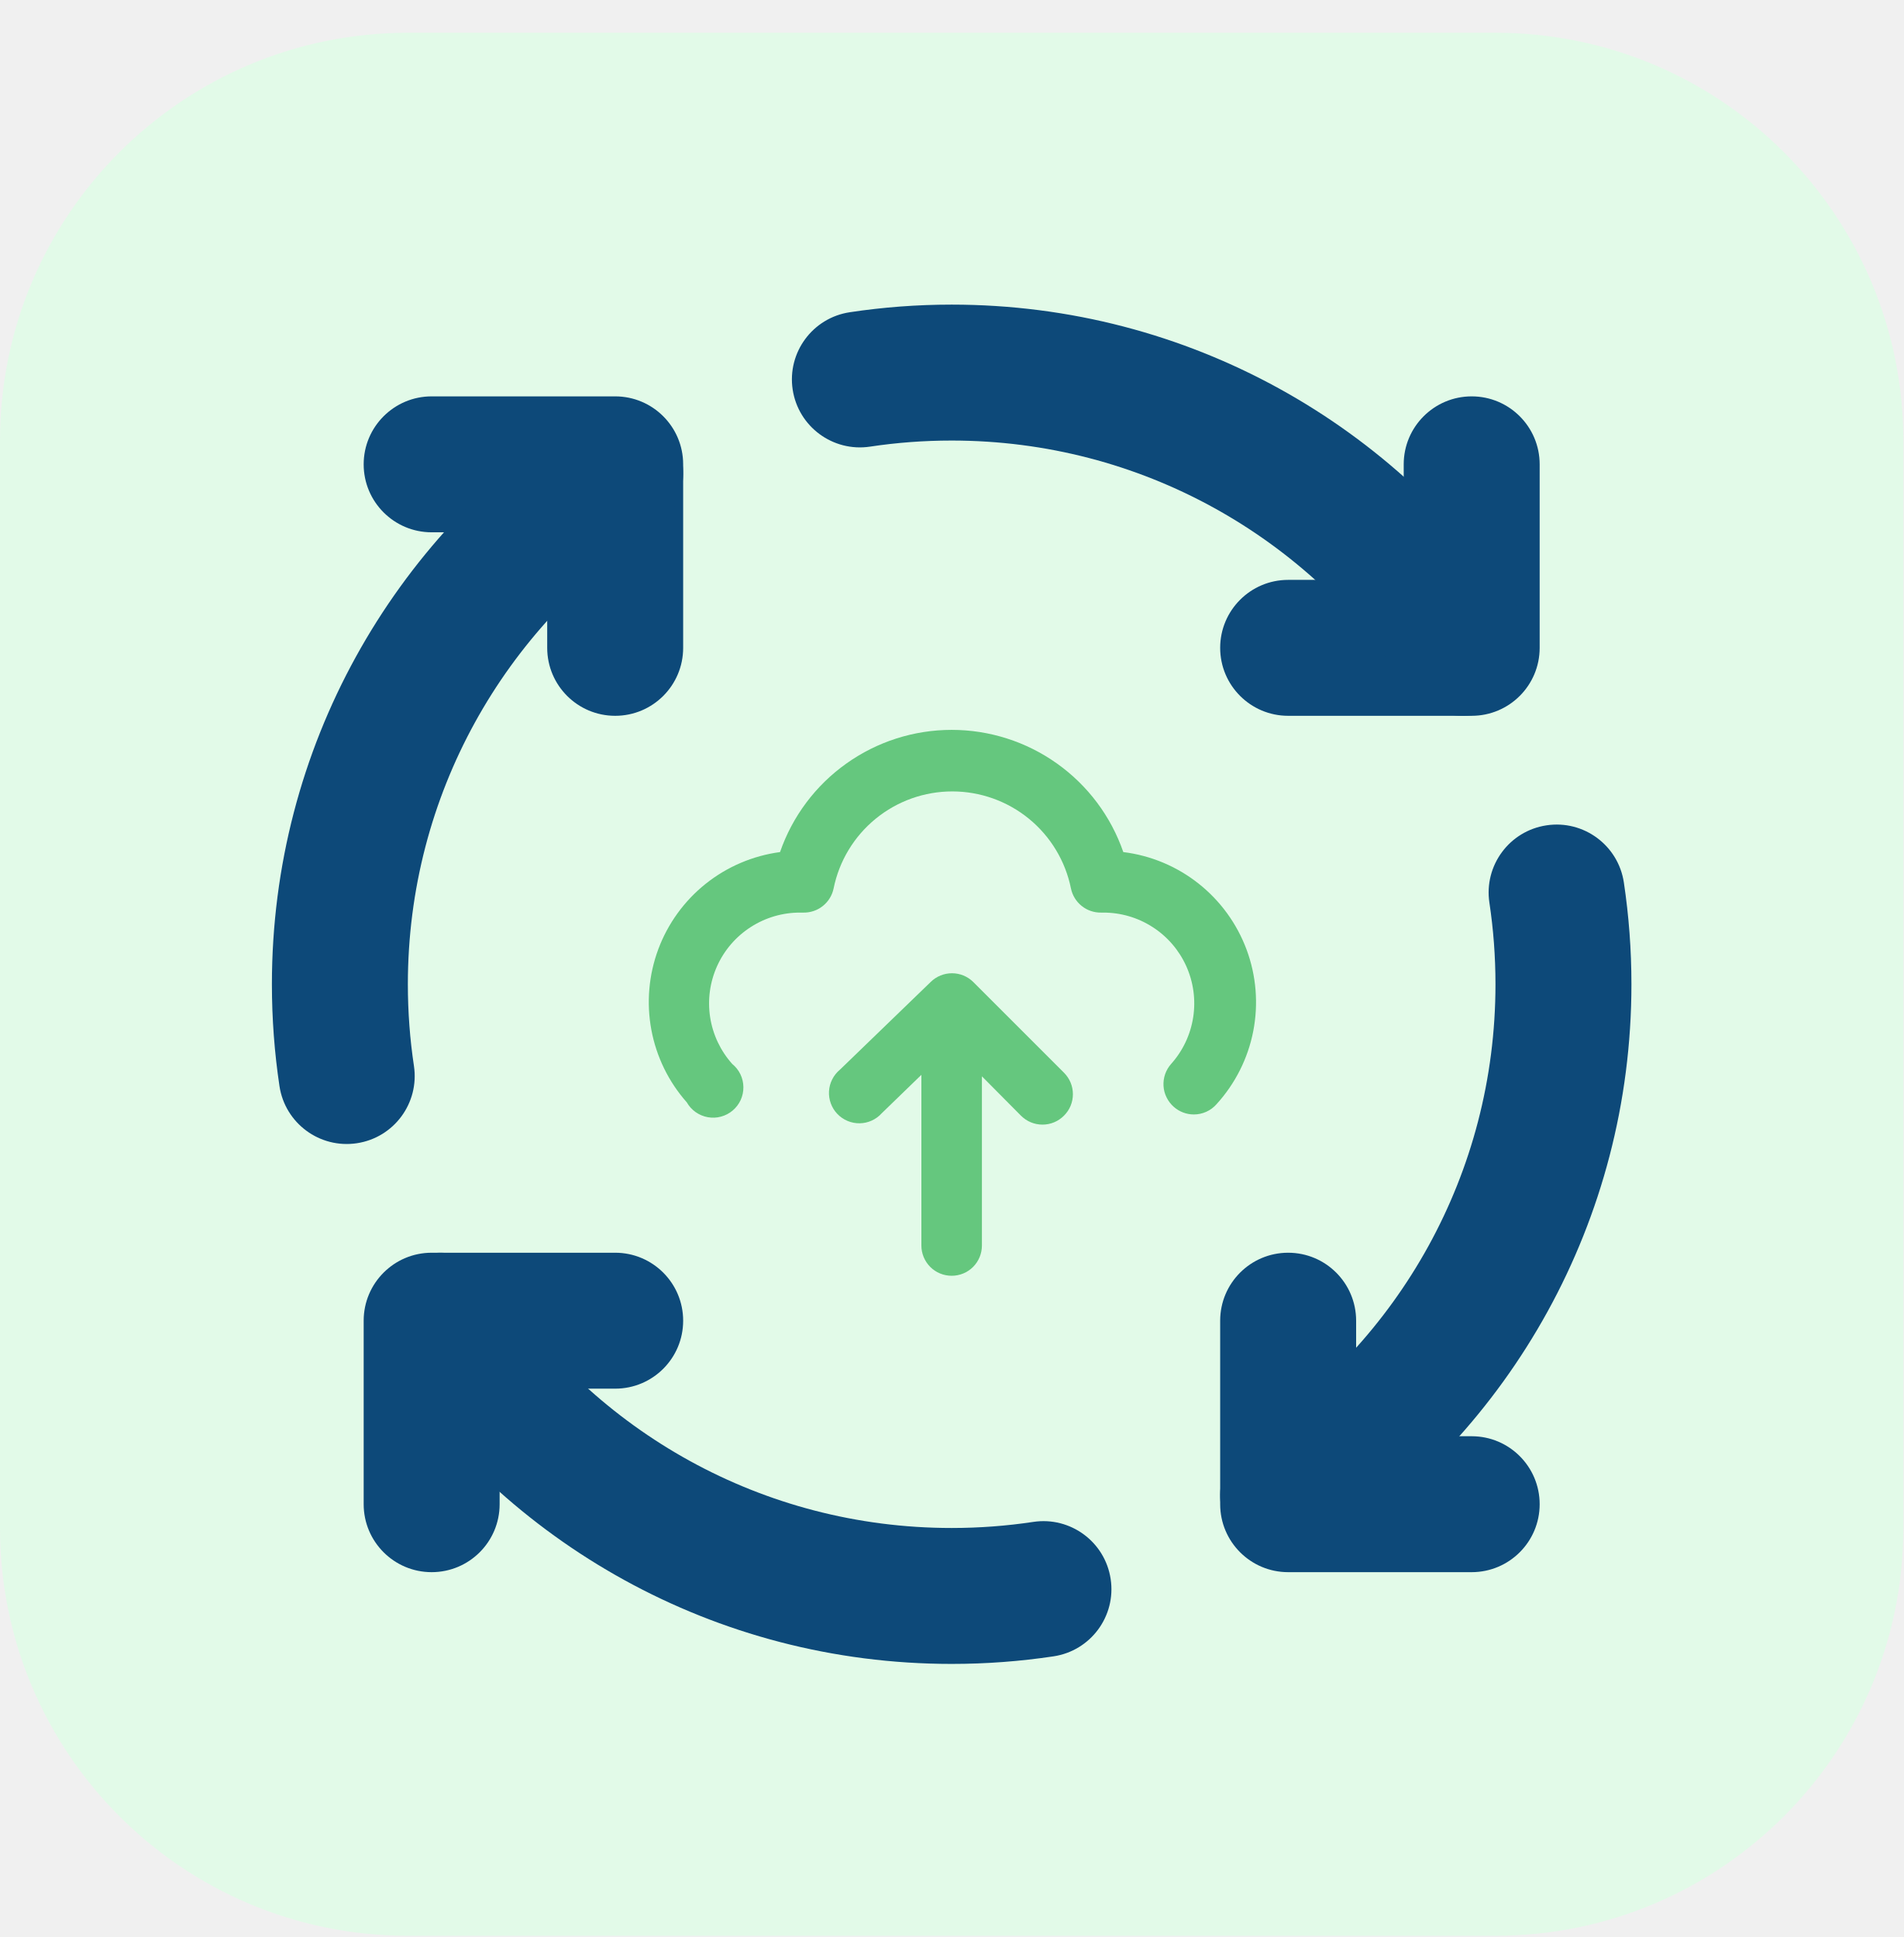
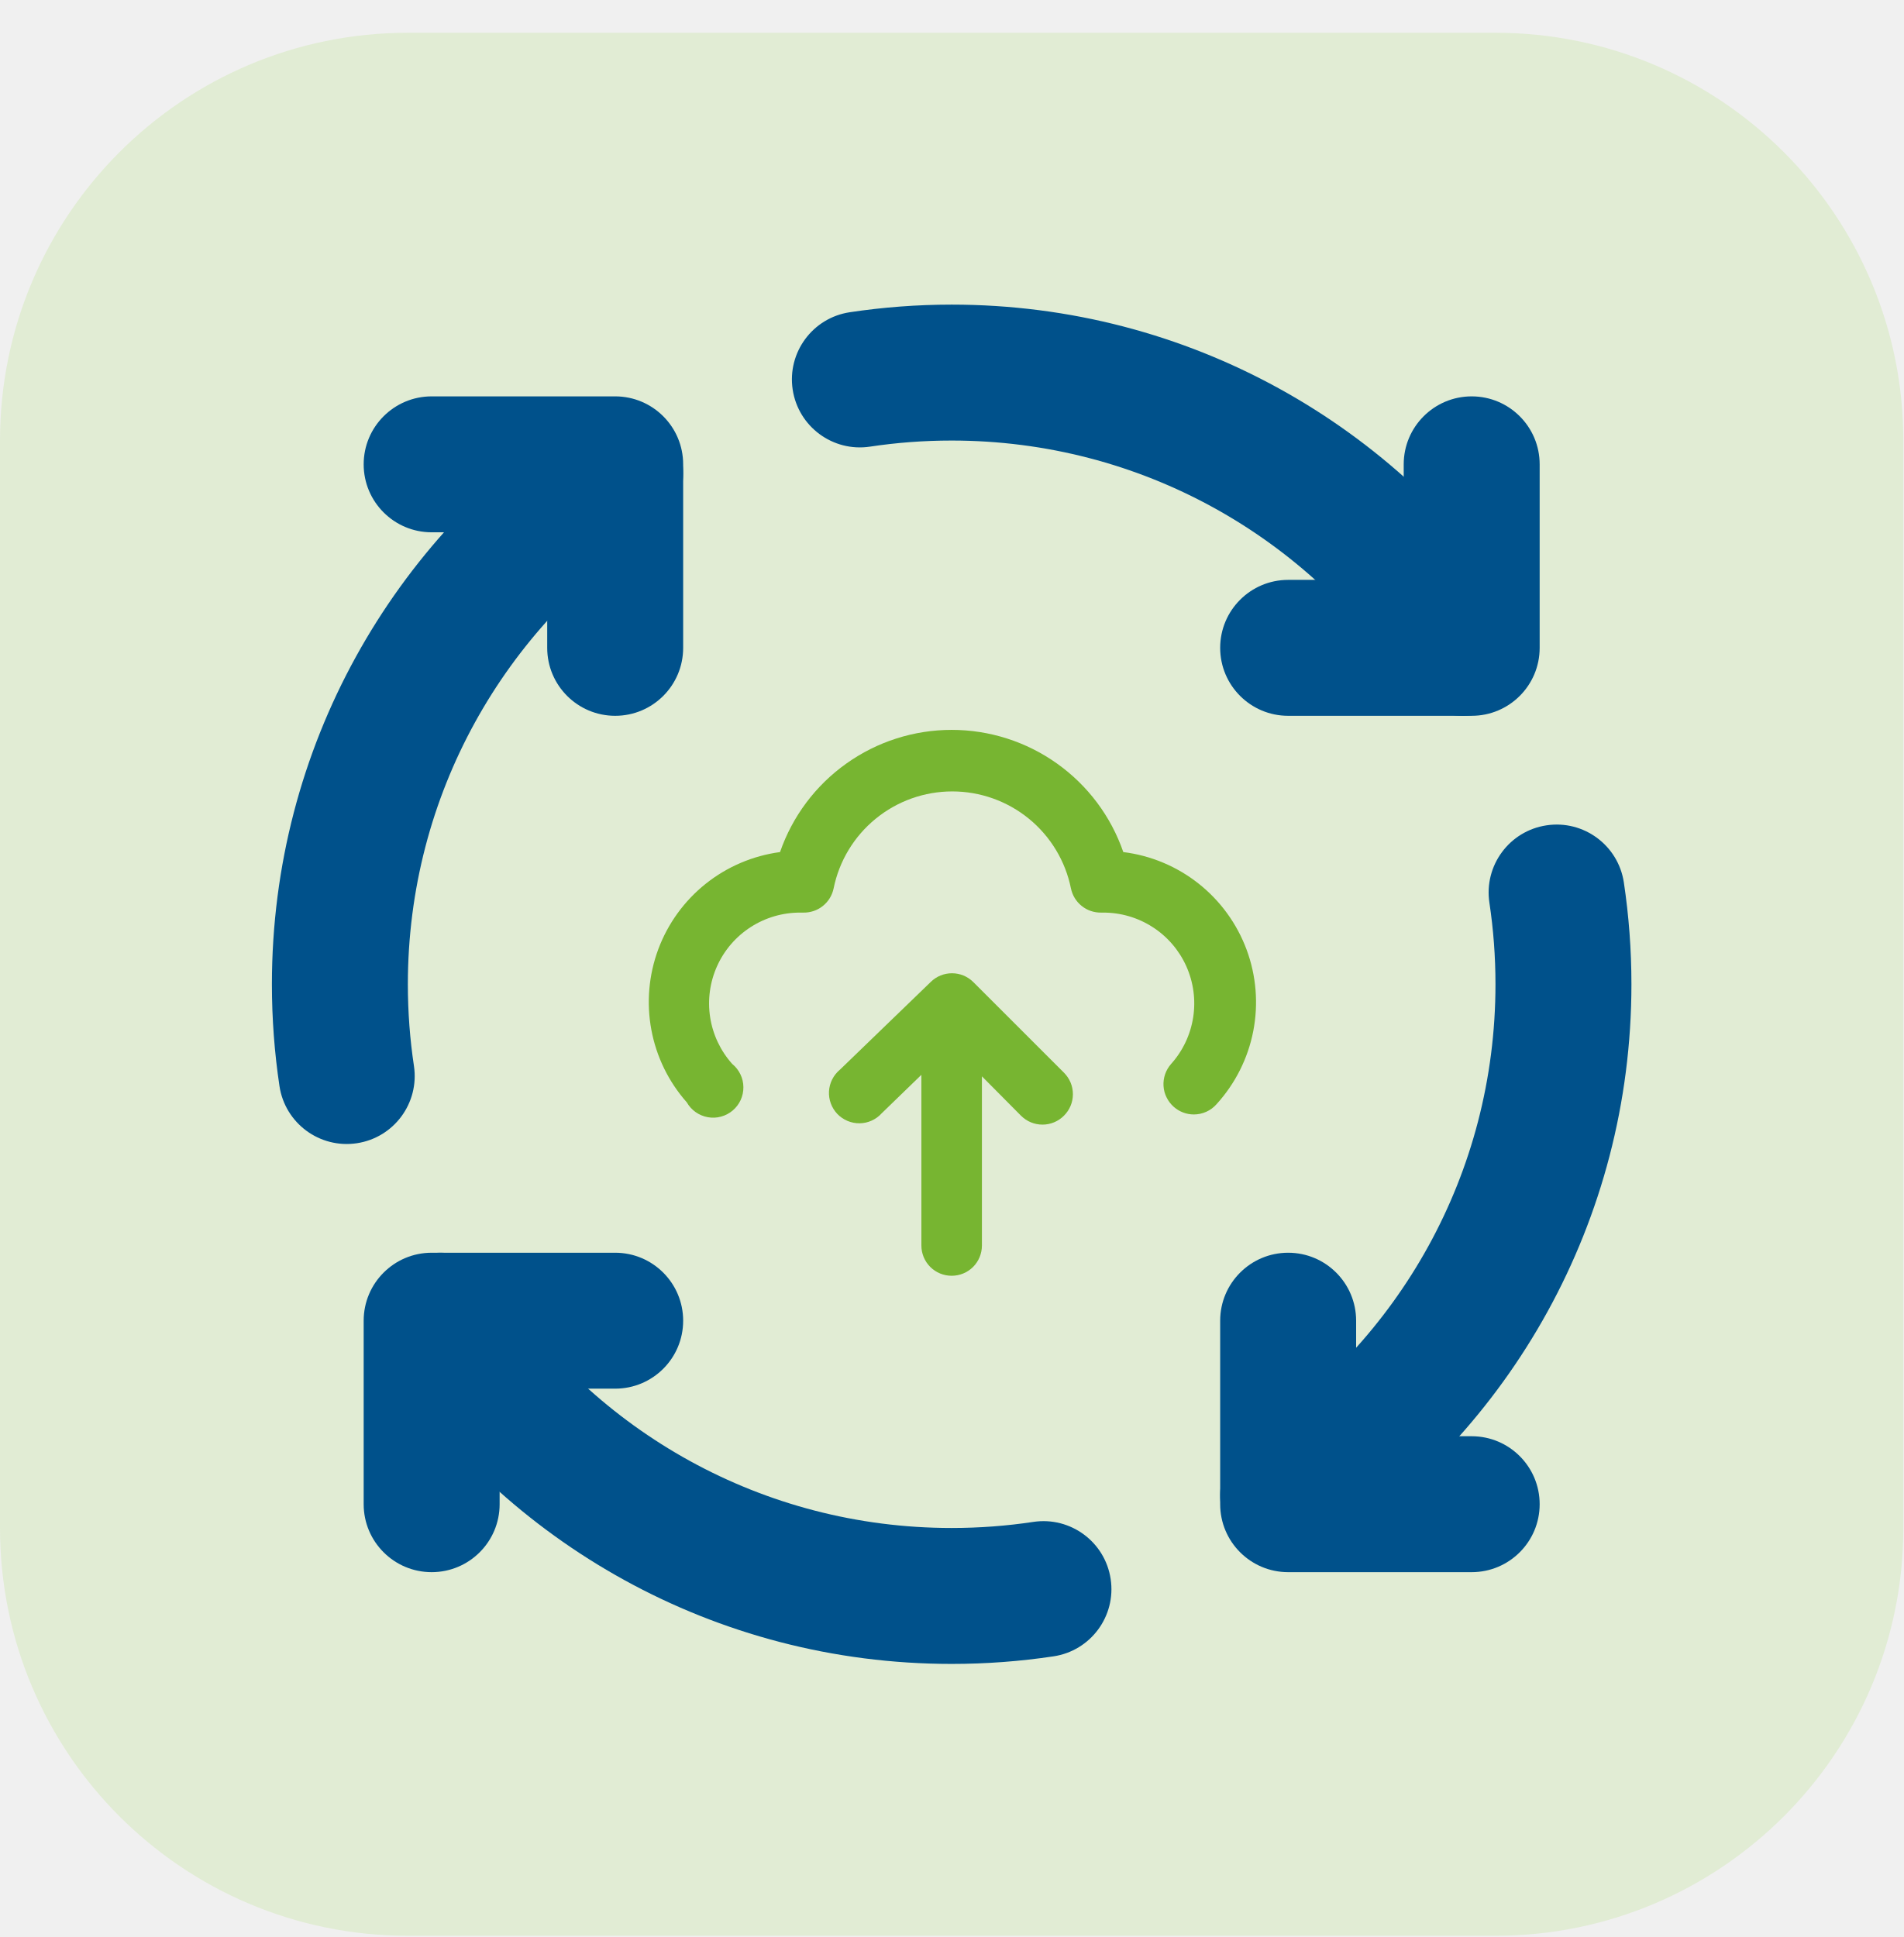
<svg xmlns="http://www.w3.org/2000/svg" width="56" height="57" viewBox="0 0 56 57" fill="none">
-   <rect y="0.964" width="56" height="56" rx="12" fill="#E2FAE8" />
-   <g clip-path="url(#clip0_649_5485)">
-     <path d="M28.632 28.894C28.466 28.731 28.242 28.64 28.009 28.64C27.776 28.64 27.552 28.731 27.385 28.894L24.713 31.477C24.619 31.555 24.541 31.652 24.486 31.761C24.431 31.87 24.398 31.99 24.391 32.112C24.384 32.234 24.402 32.357 24.445 32.472C24.487 32.587 24.552 32.692 24.637 32.78C24.722 32.869 24.824 32.939 24.937 32.986C25.05 33.033 25.172 33.057 25.294 33.055C25.417 33.053 25.538 33.026 25.649 32.975C25.761 32.924 25.861 32.851 25.942 32.76L27.109 31.629V36.652C27.109 36.888 27.203 37.114 27.37 37.282C27.537 37.449 27.764 37.542 28 37.542C28.236 37.542 28.463 37.449 28.63 37.282C28.797 37.114 28.89 36.888 28.89 36.652V31.673L30.039 32.831C30.122 32.914 30.221 32.981 30.329 33.026C30.438 33.071 30.554 33.094 30.672 33.094C30.789 33.094 30.906 33.071 31.014 33.026C31.123 32.981 31.221 32.914 31.304 32.831C31.387 32.748 31.454 32.65 31.499 32.541C31.544 32.433 31.567 32.316 31.567 32.199C31.567 32.081 31.544 31.965 31.499 31.856C31.454 31.748 31.387 31.649 31.304 31.566L28.632 28.894Z" fill="#65C77E" />
-     <path d="M33.05 25.074C32.687 24.024 32.005 23.113 31.1 22.469C30.195 21.824 29.111 21.478 28 21.478C26.889 21.478 25.806 21.824 24.901 22.469C23.995 23.113 23.314 24.024 22.95 25.074C22.15 25.181 21.394 25.504 20.763 26.007C20.132 26.511 19.65 27.177 19.368 27.933C19.087 28.69 19.016 29.509 19.164 30.302C19.311 31.096 19.672 31.835 20.207 32.439C20.272 32.553 20.361 32.651 20.468 32.727C20.575 32.802 20.697 32.853 20.826 32.876C20.955 32.899 21.087 32.894 21.213 32.859C21.34 32.825 21.457 32.764 21.557 32.679C21.657 32.595 21.737 32.489 21.792 32.37C21.846 32.251 21.874 32.121 21.872 31.99C21.871 31.859 21.841 31.73 21.784 31.612C21.727 31.494 21.645 31.391 21.543 31.308C21.199 30.923 20.973 30.446 20.894 29.935C20.815 29.424 20.886 28.902 21.098 28.43C21.31 27.959 21.654 27.559 22.089 27.28C22.524 27 23.03 26.852 23.547 26.855H23.636C23.845 26.859 24.048 26.79 24.21 26.66C24.373 26.53 24.485 26.347 24.527 26.142C24.69 25.337 25.127 24.613 25.764 24.093C26.4 23.573 27.196 23.289 28.018 23.289C28.84 23.289 29.636 23.573 30.273 24.093C30.909 24.613 31.346 25.337 31.509 26.142C31.551 26.347 31.663 26.53 31.826 26.66C31.988 26.79 32.191 26.859 32.4 26.855H32.453C32.97 26.852 33.477 27 33.911 27.28C34.346 27.559 34.69 27.959 34.902 28.43C35.114 28.902 35.185 29.424 35.106 29.935C35.027 30.446 34.802 30.923 34.457 31.308C34.379 31.396 34.319 31.499 34.28 31.61C34.242 31.722 34.226 31.84 34.233 31.957C34.24 32.075 34.271 32.19 34.324 32.295C34.376 32.401 34.448 32.495 34.537 32.573C34.7 32.716 34.909 32.795 35.125 32.795C35.252 32.795 35.377 32.768 35.492 32.716C35.607 32.664 35.71 32.588 35.793 32.493C36.343 31.889 36.717 31.146 36.873 30.345C37.029 29.543 36.962 28.714 36.679 27.949C36.395 27.183 35.907 26.51 35.267 26.003C34.627 25.495 33.86 25.174 33.05 25.074Z" fill="#65C77E" />
-   </g>
-   <path fill-rule="evenodd" clip-rule="evenodd" d="M10.7 38.864C10.7 37.76 11.596 36.864 12.7 36.864H18.1C19.205 36.864 20.1 37.76 20.1 38.864C20.1 39.969 19.205 40.864 18.1 40.864H14.7V44.264C14.7 45.369 13.805 46.264 12.7 46.264C11.596 46.264 10.7 45.369 10.7 44.264V38.864Z" fill="#0D4979" />
-   <path fill-rule="evenodd" clip-rule="evenodd" d="M37.9 36.864C39.005 36.864 39.9 37.76 39.9 38.864V42.264H43.3C44.405 42.264 45.3 43.16 45.3 44.264C45.3 45.369 44.405 46.264 43.3 46.264H37.9C36.796 46.264 35.9 45.369 35.9 44.264V38.864C35.9 37.76 36.796 36.864 37.9 36.864Z" fill="#0D4979" />
-   <path fill-rule="evenodd" clip-rule="evenodd" d="M43.3 11.664C44.405 11.664 45.3 12.56 45.3 13.664V19.064C45.3 20.169 44.405 21.064 43.3 21.064H37.9C36.796 21.064 35.9 20.169 35.9 19.064C35.9 17.96 36.796 17.064 37.9 17.064H41.3V13.664C41.3 12.56 42.196 11.664 43.3 11.664Z" fill="#0D4979" />
-   <path fill-rule="evenodd" clip-rule="evenodd" d="M10.7 13.664C10.7 12.56 11.596 11.664 12.7 11.664H18.1C19.205 11.664 20.1 12.56 20.1 13.664V19.064C20.1 20.169 19.205 21.064 18.1 21.064C16.996 21.064 16.1 20.169 16.1 19.064V15.664H12.7C11.596 15.664 10.7 14.769 10.7 13.664Z" fill="#0D4979" />
-   <path fill-rule="evenodd" clip-rule="evenodd" d="M19.769 12.827C20.378 13.749 20.123 14.99 19.201 15.598C14.859 18.464 12 23.381 12 28.964C12 29.782 12.061 30.584 12.179 31.367C12.343 32.459 11.591 33.478 10.499 33.642C9.406 33.806 8.388 33.054 8.223 31.962C8.076 30.983 8 29.982 8 28.964C8 21.98 11.581 15.834 16.999 12.259C17.921 11.651 19.161 11.905 19.769 12.827Z" fill="#0D4979" />
-   <path fill-rule="evenodd" clip-rule="evenodd" d="M11.864 37.195C12.786 36.587 14.026 36.841 14.634 37.763C17.5 42.106 22.417 44.964 28 44.964C28.818 44.964 29.62 44.903 30.403 44.785C31.495 44.621 32.514 45.373 32.678 46.466C32.843 47.558 32.09 48.577 30.998 48.741C30.019 48.888 29.018 48.964 28 48.964C21.016 48.964 14.87 45.383 11.296 39.966C10.687 39.044 10.942 37.803 11.864 37.195Z" fill="#0D4979" />
-   <path fill-rule="evenodd" clip-rule="evenodd" d="M45.502 24.287C46.594 24.122 47.612 24.875 47.777 25.967C47.924 26.946 48 27.947 48 28.964C48 35.948 44.419 42.095 39.002 45.669C38.08 46.277 36.839 46.023 36.231 45.101C35.622 44.179 35.877 42.939 36.799 42.33C41.142 39.465 44 34.548 44 28.964C44 28.147 43.939 27.344 43.821 26.562C43.657 25.47 44.409 24.451 45.502 24.287Z" fill="#0D4979" />
-   <path fill-rule="evenodd" clip-rule="evenodd" d="M28 12.964C27.182 12.964 26.38 13.025 25.598 13.143C24.505 13.307 23.487 12.555 23.322 11.463C23.158 10.371 23.91 9.352 25.003 9.188C25.982 9.04 26.983 8.964 28 8.964C34.984 8.964 41.131 12.546 44.705 17.963C45.313 18.885 45.059 20.125 44.137 20.734C43.215 21.342 41.974 21.088 41.366 20.166C38.501 15.823 33.584 12.964 28 12.964Z" fill="#0D4979" />
-   <defs>
-     <clipPath id="clip0_649_5485">
-       <rect width="21.375" height="21.375" fill="white" transform="translate(17.3125 18.8393)" />
-     </clipPath>
-   </defs>
+   <rect y="0.964" width="56" height="56" rx="12" fill="#E1ECD4" />
+   <path d="M28.632 28.895C28.466 28.731 28.242 28.64 28.009 28.64C27.776 28.64 27.552 28.731 27.385 28.895L24.713 31.477C24.619 31.555 24.541 31.652 24.486 31.761C24.431 31.87 24.398 31.99 24.391 32.112C24.384 32.235 24.402 32.357 24.445 32.472C24.487 32.587 24.552 32.692 24.637 32.781C24.722 32.869 24.824 32.939 24.937 32.986C25.05 33.033 25.172 33.057 25.294 33.055C25.417 33.053 25.538 33.026 25.649 32.975C25.761 32.924 25.861 32.851 25.942 32.76L27.109 31.629V36.652C27.109 36.888 27.203 37.115 27.37 37.282C27.537 37.449 27.764 37.542 28 37.542C28.236 37.542 28.463 37.449 28.63 37.282C28.797 37.115 28.89 36.888 28.89 36.652V31.673L30.039 32.831C30.122 32.914 30.221 32.981 30.329 33.026C30.438 33.071 30.554 33.094 30.672 33.094C30.789 33.094 30.906 33.071 31.014 33.026C31.123 32.981 31.221 32.914 31.304 32.831C31.387 32.748 31.454 32.65 31.499 32.541C31.544 32.433 31.567 32.316 31.567 32.199C31.567 32.081 31.544 31.965 31.499 31.856C31.454 31.748 31.387 31.649 31.304 31.566L28.632 28.895Z" fill="#77B531" />
+   <path d="M33.05 25.074C32.687 24.024 32.005 23.113 31.1 22.469C30.195 21.824 29.111 21.478 28 21.478C26.889 21.478 25.806 21.824 24.901 22.469C23.995 23.113 23.314 24.024 22.95 25.074C22.15 25.181 21.394 25.504 20.763 26.007C20.132 26.511 19.65 27.177 19.368 27.933C19.087 28.69 19.016 29.509 19.164 30.302C19.311 31.096 19.672 31.835 20.207 32.439C20.272 32.553 20.361 32.651 20.468 32.727C20.575 32.802 20.697 32.853 20.826 32.876C20.955 32.899 21.087 32.894 21.213 32.859C21.34 32.825 21.457 32.764 21.557 32.679C21.657 32.595 21.737 32.489 21.792 32.37C21.846 32.251 21.874 32.121 21.872 31.99C21.871 31.859 21.841 31.73 21.784 31.613C21.727 31.495 21.645 31.391 21.543 31.308C21.199 30.923 20.973 30.446 20.894 29.935C20.815 29.424 20.886 28.902 21.098 28.43C21.31 27.959 21.654 27.559 22.089 27.28C22.524 27 23.03 26.853 23.547 26.855H23.636C23.845 26.859 24.048 26.79 24.21 26.66C24.373 26.53 24.485 26.347 24.527 26.142C24.69 25.337 25.127 24.613 25.764 24.093C26.4 23.573 27.196 23.289 28.018 23.289C28.84 23.289 29.636 23.573 30.273 24.093C30.909 24.613 31.346 25.337 31.509 26.142C31.551 26.347 31.663 26.53 31.826 26.66C31.988 26.79 32.191 26.859 32.4 26.855H32.453C32.97 26.853 33.477 27 33.911 27.28C34.346 27.559 34.69 27.959 34.902 28.43C35.114 28.902 35.185 29.424 35.106 29.935C35.027 30.446 34.802 30.923 34.457 31.308C34.379 31.396 34.319 31.499 34.28 31.61C34.242 31.722 34.226 31.84 34.233 31.957C34.24 32.075 34.271 32.19 34.324 32.295C34.376 32.401 34.448 32.495 34.537 32.573C34.7 32.716 34.909 32.795 35.125 32.795C35.252 32.795 35.377 32.768 35.492 32.716C35.607 32.664 35.71 32.588 35.793 32.493C36.343 31.889 36.717 31.146 36.873 30.345C37.029 29.543 36.962 28.715 36.679 27.949C36.395 27.183 35.907 26.51 35.267 26.003C34.627 25.496 33.86 25.174 33.05 25.074Z" fill="#77B531" />
+   <path fill-rule="evenodd" clip-rule="evenodd" d="M10.7 38.864C10.7 37.76 11.596 36.864 12.7 36.864H18.1C19.205 36.864 20.1 37.76 20.1 38.864C20.1 39.969 19.205 40.864 18.1 40.864H14.7V44.264C14.7 45.369 13.805 46.264 12.7 46.264C11.596 46.264 10.7 45.369 10.7 44.264V38.864Z" fill="#00518B" />
+   <path fill-rule="evenodd" clip-rule="evenodd" d="M37.9 36.864C39.005 36.864 39.9 37.76 39.9 38.864V42.264H43.3C44.405 42.264 45.3 43.16 45.3 44.264C45.3 45.369 44.405 46.264 43.3 46.264H37.9C36.796 46.264 35.9 45.369 35.9 44.264V38.864C35.9 37.76 36.796 36.864 37.9 36.864Z" fill="#00518B" />
+   <path fill-rule="evenodd" clip-rule="evenodd" d="M43.3 11.664C44.405 11.664 45.3 12.56 45.3 13.664V19.064C45.3 20.169 44.405 21.064 43.3 21.064H37.9C36.796 21.064 35.9 20.169 35.9 19.064C35.9 17.96 36.796 17.064 37.9 17.064H41.3V13.664C41.3 12.56 42.196 11.664 43.3 11.664Z" fill="#00518B" />
+   <path fill-rule="evenodd" clip-rule="evenodd" d="M10.7 13.664C10.7 12.56 11.596 11.664 12.7 11.664H18.1C19.205 11.664 20.1 12.56 20.1 13.664V19.064C20.1 20.169 19.205 21.064 18.1 21.064C16.996 21.064 16.1 20.169 16.1 19.064V15.664H12.7C11.596 15.664 10.7 14.769 10.7 13.664Z" fill="#00518B" />
+   <path fill-rule="evenodd" clip-rule="evenodd" d="M19.769 12.828C20.378 13.749 20.123 14.99 19.201 15.598C14.859 18.464 12 23.381 12 28.964C12 29.782 12.061 30.584 12.179 31.367C12.343 32.459 11.591 33.478 10.499 33.642C9.406 33.806 8.388 33.054 8.223 31.962C8.076 30.983 8 29.982 8 28.964C8 21.98 11.581 15.834 16.999 12.259C17.921 11.651 19.161 11.905 19.769 12.828Z" fill="#00518B" />
+   <path fill-rule="evenodd" clip-rule="evenodd" d="M11.864 37.195C12.786 36.587 14.026 36.841 14.634 37.763C17.5 42.106 22.417 44.964 28 44.964C28.818 44.964 29.62 44.903 30.403 44.785C31.495 44.621 32.514 45.373 32.678 46.466C32.843 47.558 32.09 48.577 30.998 48.741C30.019 48.888 29.018 48.964 28 48.964C21.016 48.964 14.87 45.383 11.296 39.966C10.687 39.044 10.942 37.803 11.864 37.195Z" fill="#00518B" />
+   <path fill-rule="evenodd" clip-rule="evenodd" d="M45.502 24.287C46.594 24.122 47.612 24.875 47.777 25.967C47.924 26.946 48 27.947 48 28.964C48 35.949 44.419 42.095 39.002 45.669C38.08 46.278 36.839 46.023 36.231 45.101C35.622 44.179 35.877 42.939 36.799 42.33C41.142 39.465 44 34.548 44 28.964C44 28.147 43.939 27.345 43.821 26.562C43.657 25.47 44.409 24.451 45.502 24.287Z" fill="#00518B" />
+   <path fill-rule="evenodd" clip-rule="evenodd" d="M28 12.964C27.182 12.964 26.38 13.025 25.598 13.143C24.505 13.308 23.487 12.555 23.322 11.463C23.158 10.371 23.91 9.352 25.003 9.188C25.982 9.041 26.983 8.964 28 8.964C34.984 8.964 41.131 12.546 44.705 17.963C45.313 18.885 45.059 20.125 44.137 20.734C43.215 21.342 41.974 21.088 41.366 20.166C38.501 15.823 33.584 12.964 28 12.964Z" fill="#00518B" />
</svg>
